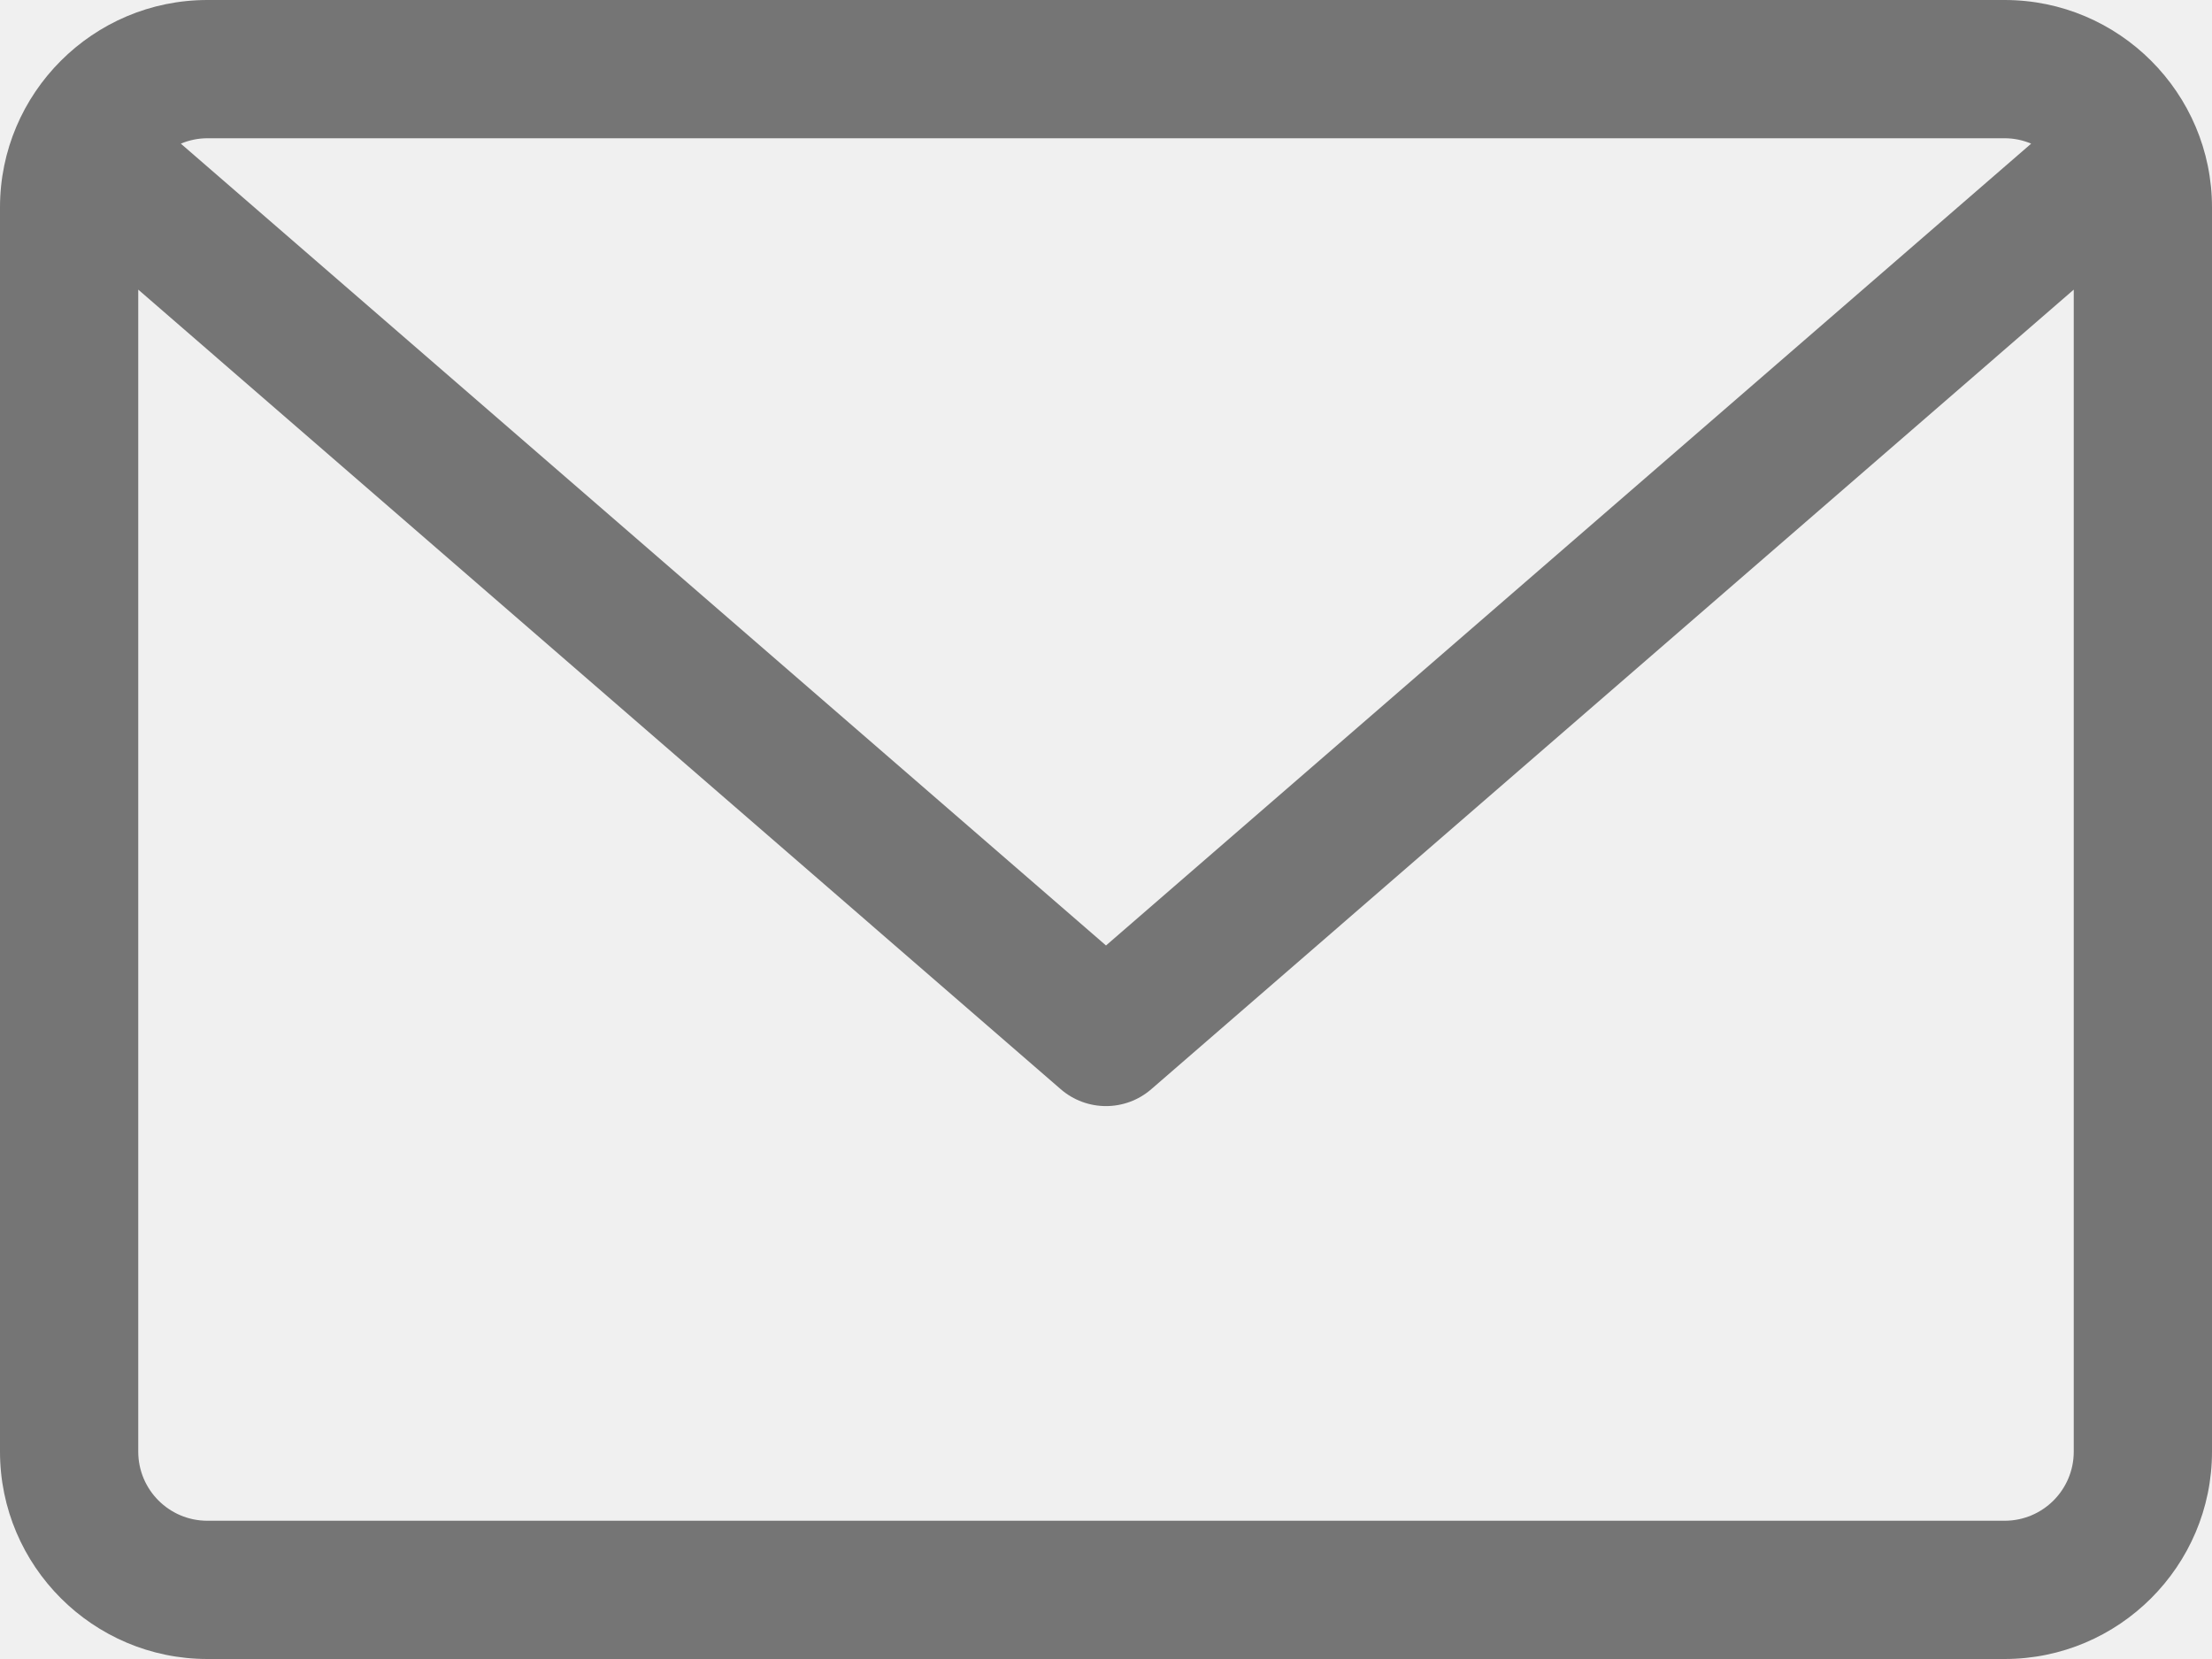
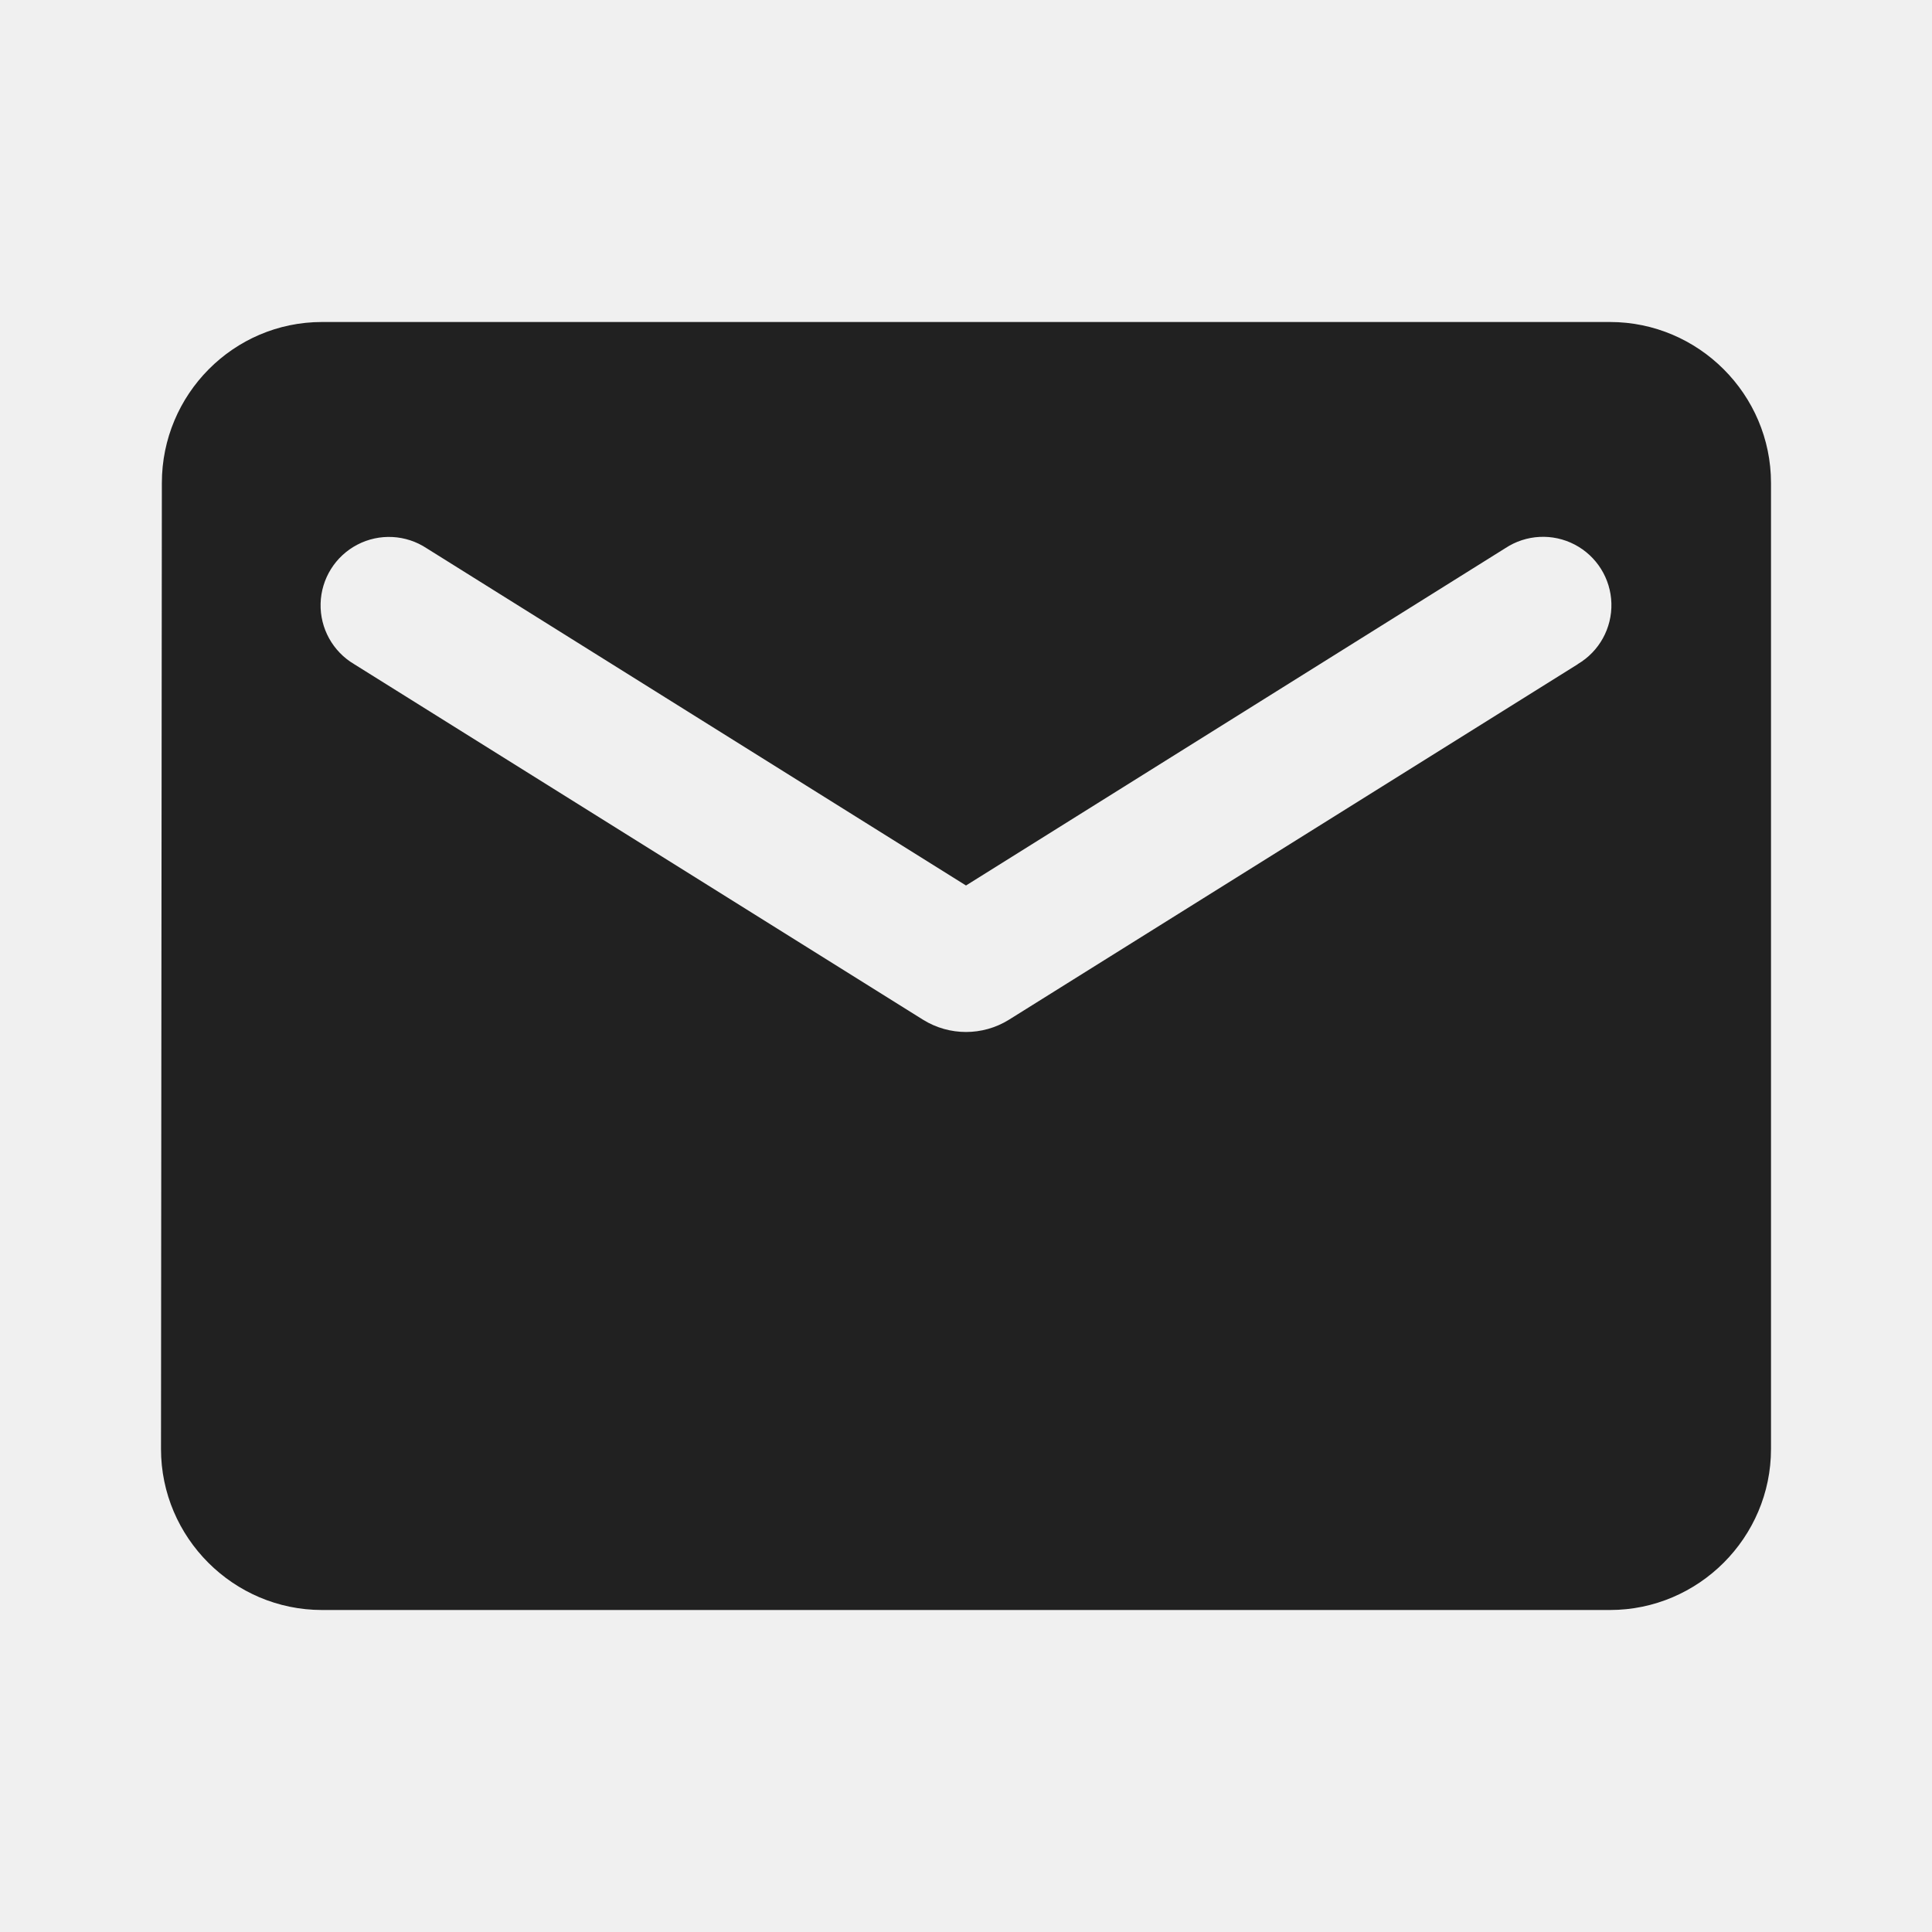
- <svg xmlns="http://www.w3.org/2000/svg" width="16" height="12" fill="none">
-   <path fill="#757575" d="M14.5 0h-13C.673 0 0 .673 0 1.5v9c0 .827.673 1.5 1.5 1.5h13c.827 0 1.5-.673 1.5-1.5v-9c0-.827-.673-1.5-1.5-1.5Zm0 1c.068 0 .133.014.192.039L8 6.839l-6.692-5.8A.498.498 0 0 1 1.5 1h13Zm0 10h-13a.5.5 0 0 1-.5-.5V2.095l6.672 5.783a.5.5 0 0 0 .656 0L15 2.095V10.5a.5.5 0 0 1-.5.5Z" />
+ <svg xmlns="http://www.w3.org/2000/svg" width="18" height="18" fill="none">
+   <g clip-path="url(#a)">
+     <path fill="#212121" d="M15 3H3c-.825 0-1.492.675-1.492 1.5l-.008 9c0 .825.675 1.5 1.5 1.5h12c.825 0 1.5-.675 1.5-1.5v-9c0-.825-.675-1.5-1.5-1.5Zm-.3 3.188L9.398 9.502a.759.759 0 0 1-.796 0L3.3 6.188a.637.637 0 1 1 .675-1.08L9 8.25l5.025-3.143a.637.637 0 1 1 .675 1.08Z" />
+   </g>
+   <defs>
+     <clipPath id="a">
+       <path fill="#fff" d="M0 0h18v18H0z" />
+     </clipPath>
+   </defs>
</svg>
